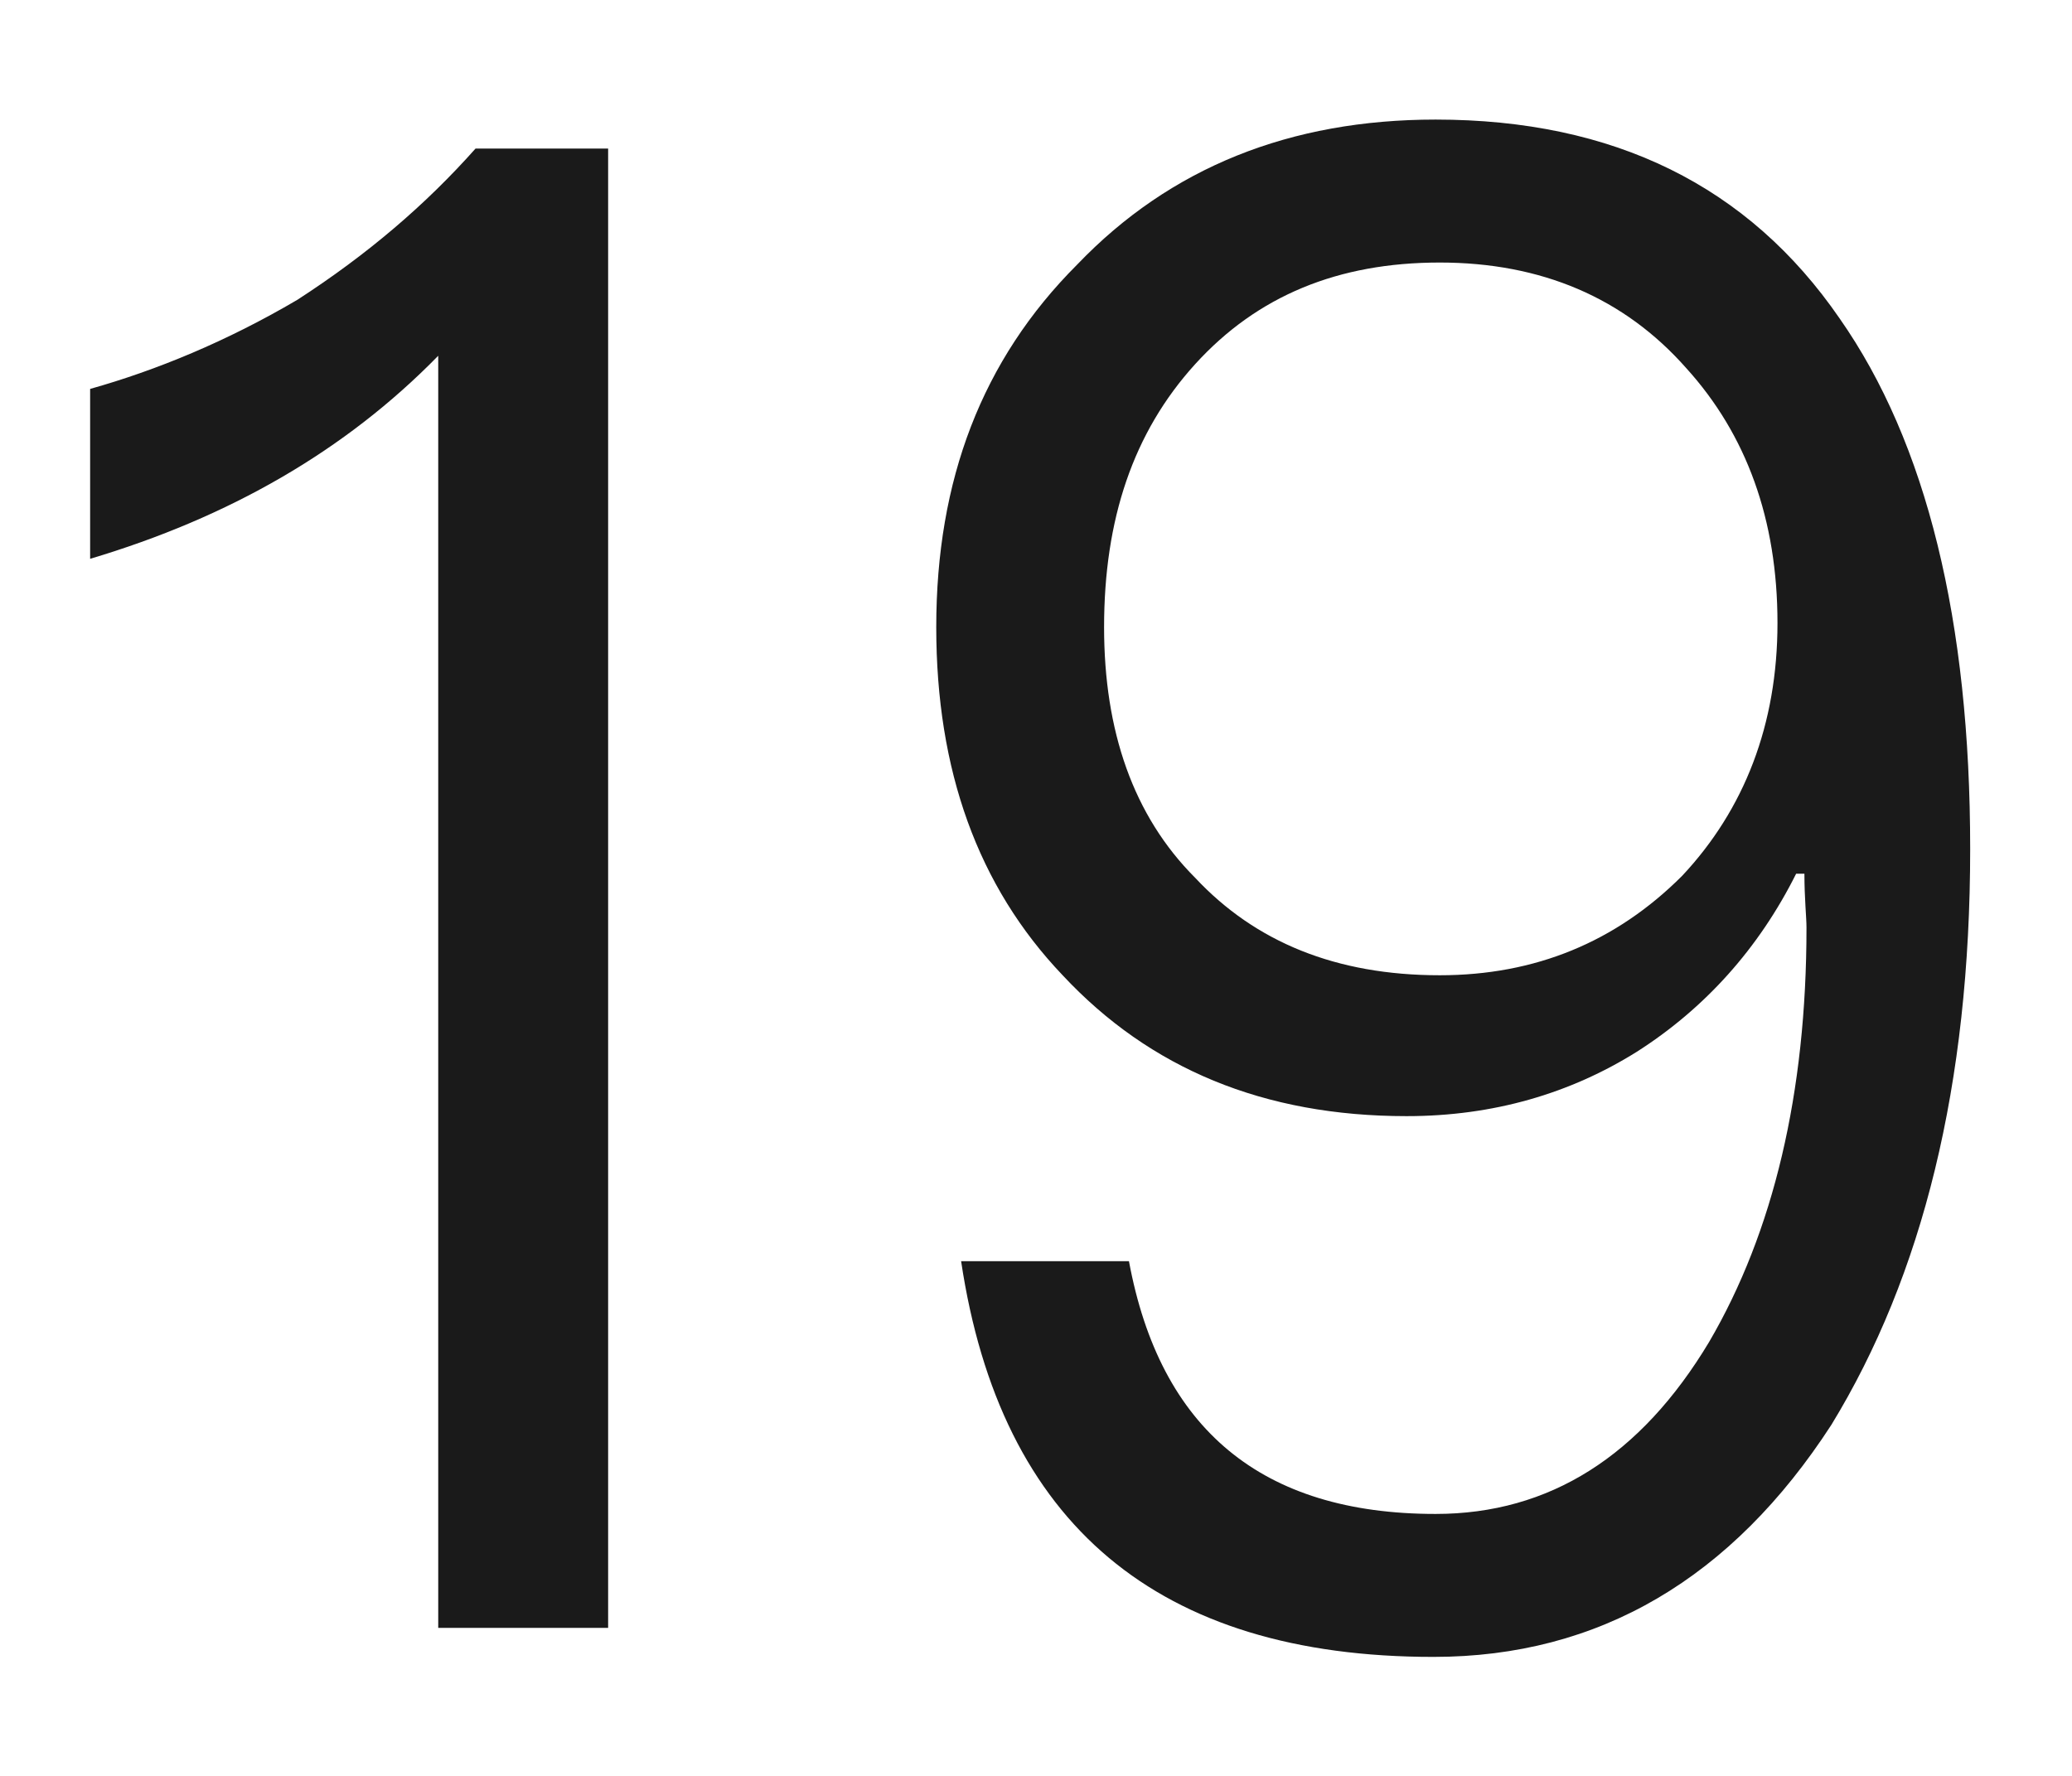
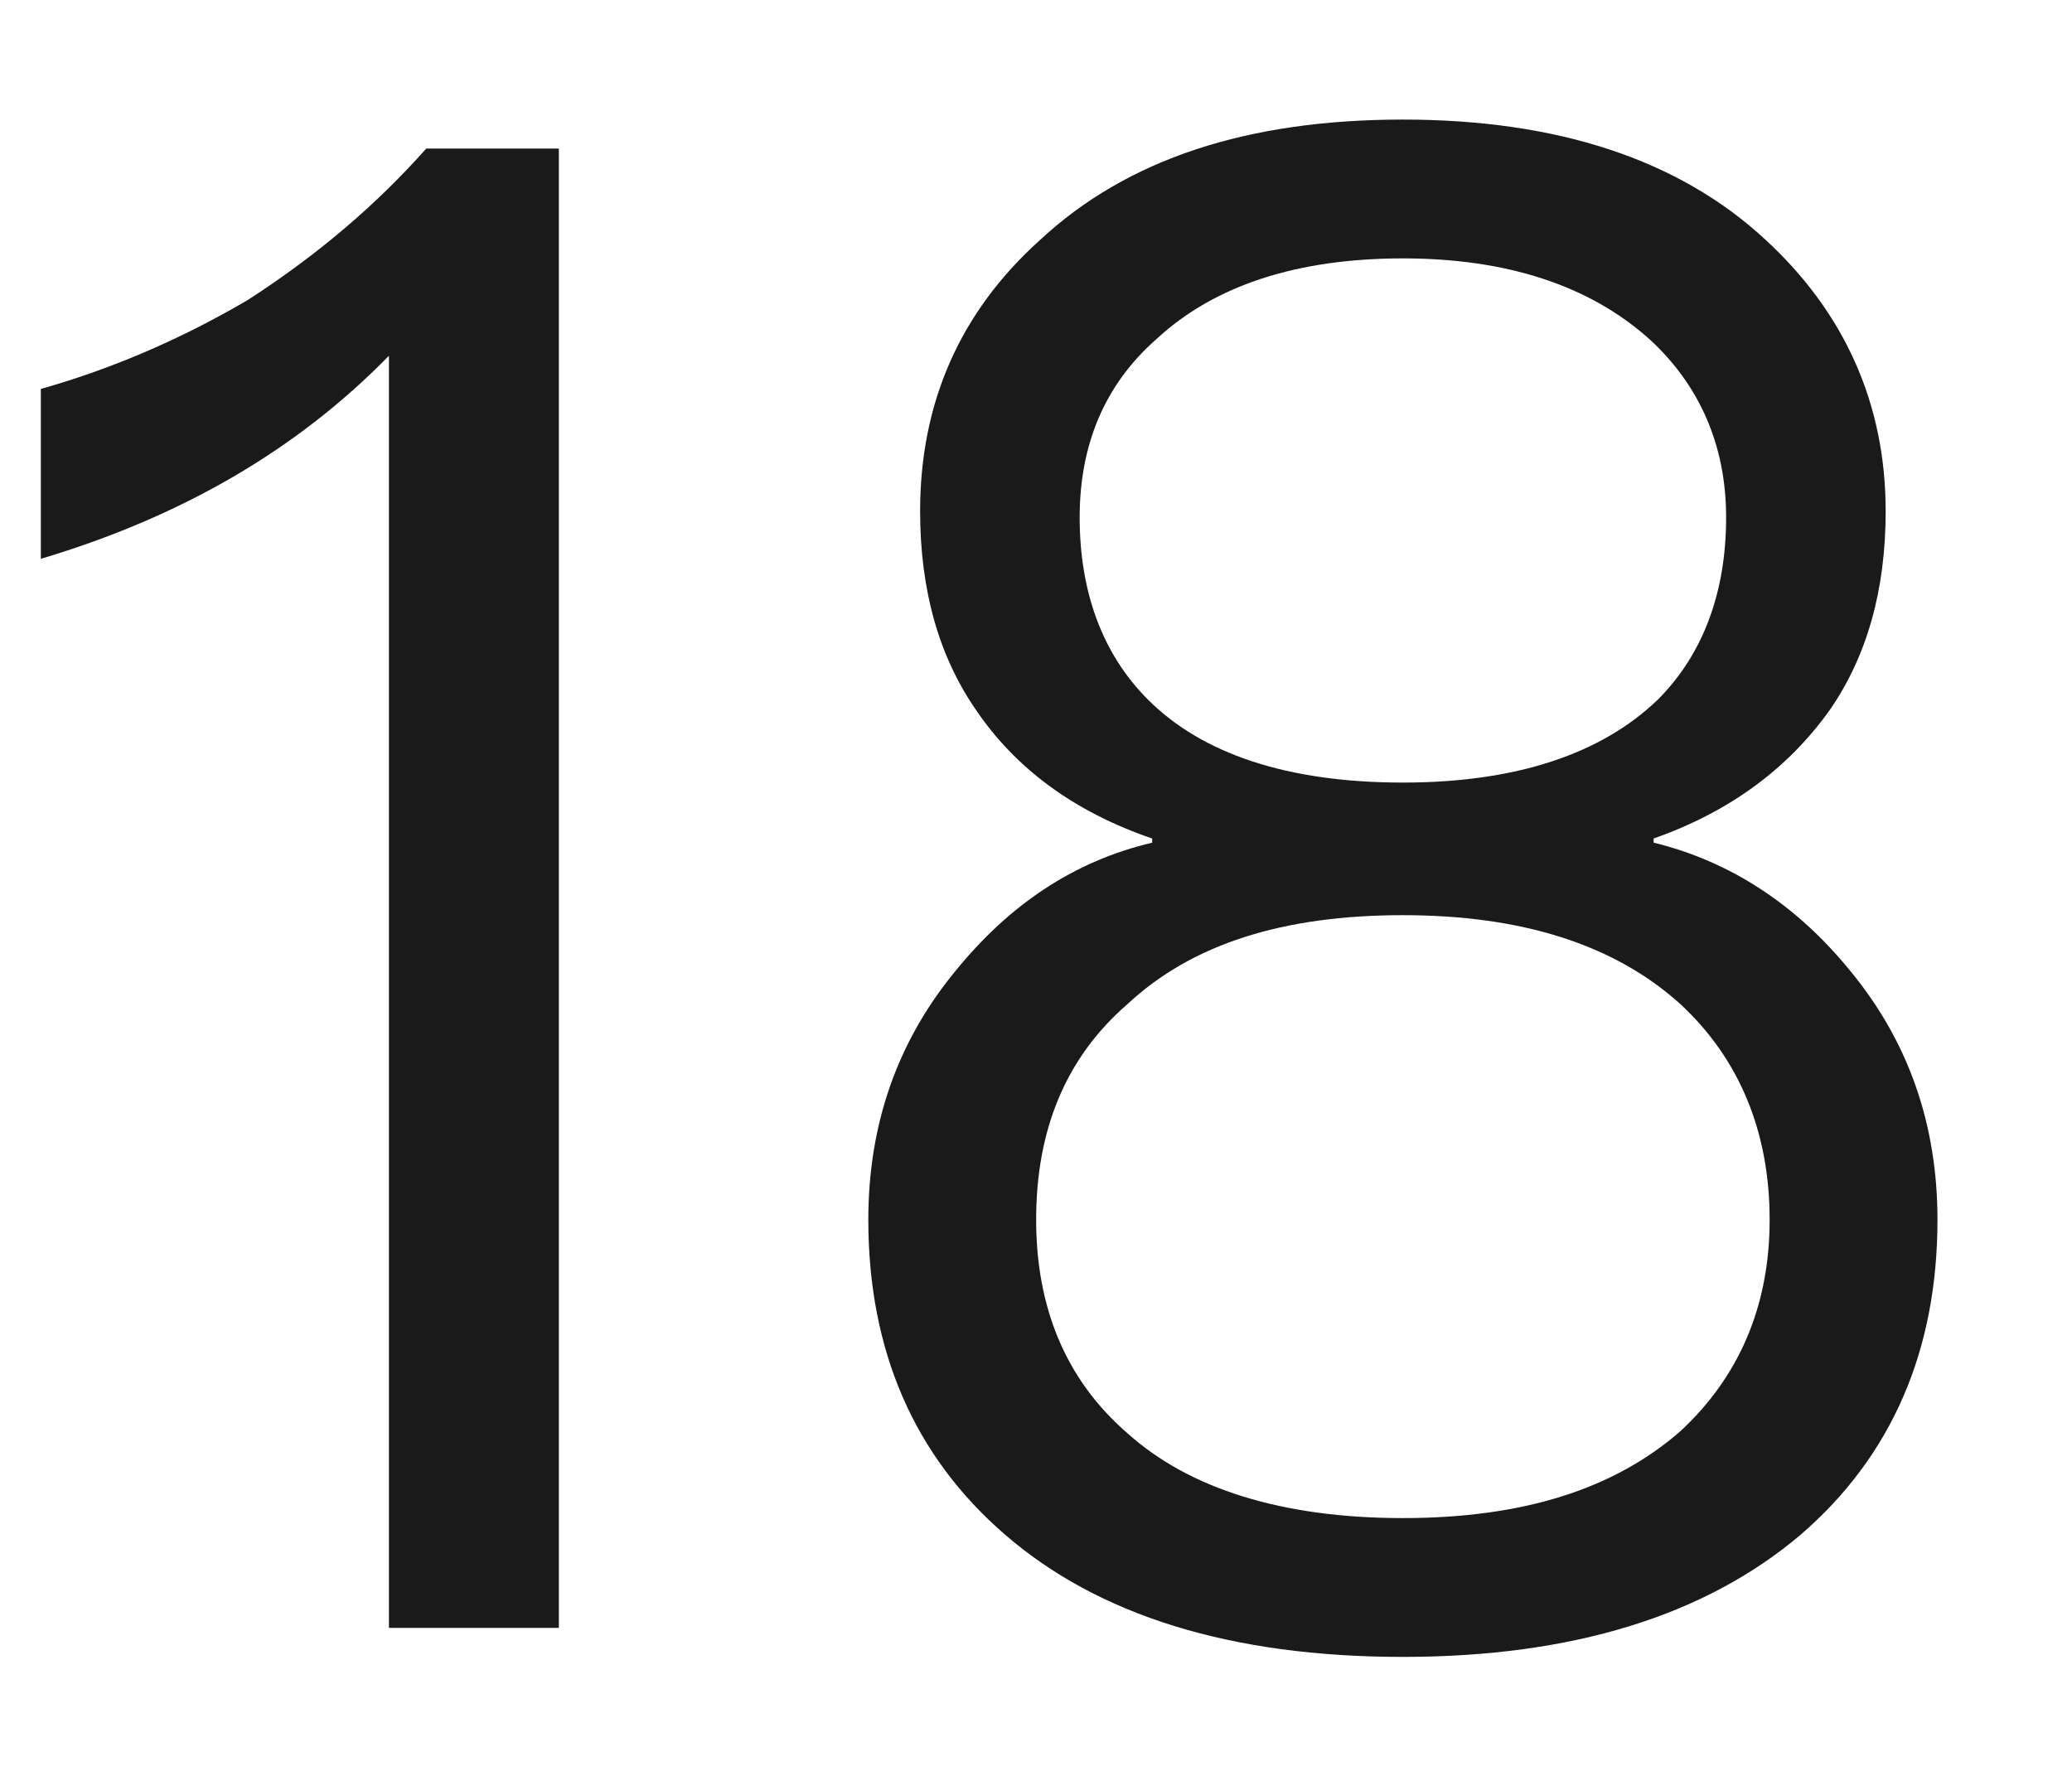
<svg xmlns="http://www.w3.org/2000/svg" version="1.1" width="14px" height="12px">
-   <g transform="matrix(1 0 0 1 -133 -186 )">
-     <path d="M 4.109 1.004  L 3.213 1.004  C 2.877 1.382  2.485 1.718  2.009 2.026  C 1.533 2.306  1.057 2.502  0.609 2.628  L 0.609 3.776  C 1.547 3.496  2.331 3.048  2.961 2.404  L 2.961 11  L 4.109 11  L 4.109 1.004  Z M 12.43 2.152  C 11.814 1.256  10.904 0.808  9.7 0.808  C 8.72 0.808  7.908 1.13  7.278 1.788  C 6.634 2.432  6.326 3.244  6.326 4.238  C 6.326 5.204  6.606 5.988  7.18 6.59  C 7.768 7.22  8.538 7.542  9.504 7.542  C 10.092 7.542  10.61 7.388  11.058 7.108  C 11.52 6.814  11.884 6.408  12.136 5.904  L 12.192 5.904  C 12.192 6.072  12.206 6.198  12.206 6.268  C 12.206 7.388  11.982 8.326  11.548 9.068  C 11.086 9.838  10.47 10.23  9.7 10.23  C 8.524 10.23  7.838 9.656  7.628 8.522  L 6.494 8.522  C 6.76 10.3  7.824 11.196  9.686 11.196  C 10.806 11.196  11.702 10.664  12.374 9.628  C 12.99 8.62  13.312 7.332  13.312 5.736  C 13.312 4.196  13.018 2.992  12.43 2.152  Z M 8.076 2.46  C 8.496 1.998  9.042 1.774  9.728 1.774  C 10.414 1.774  10.974 2.012  11.394 2.488  C 11.8 2.936  12.01 3.51  12.01 4.21  C 12.01 4.896  11.786 5.47  11.366 5.918  C 10.918 6.366  10.372 6.59  9.728 6.59  C 9.028 6.59  8.482 6.366  8.076 5.932  C 7.656 5.512  7.46 4.938  7.46 4.238  C 7.46 3.51  7.656 2.922  8.076 2.46  Z " fill-rule="nonzero" fill="#000000" stroke="none" fill-opacity="0.898" transform="matrix(1 0 0 1 133 186 )" />
+   <g transform="matrix(1 0 0 1 -96 -186 )">
+     <path d="M 3.776 1.004  L 2.88 1.004  C 2.544 1.382  2.152 1.718  1.676 2.026  C 1.2 2.306  0.724 2.502  0.276 2.628  L 0.276 3.776  C 1.214 3.496  1.998 3.048  2.628 2.404  L 2.628 11  L 3.776 11  L 3.776 1.004  Z M 11.929 1.62  C 11.341 1.074  10.515 0.808  9.479 0.808  C 8.429 0.808  7.617 1.074  7.029 1.62  C 6.483 2.11  6.217 2.726  6.217 3.454  C 6.217 3.986  6.343 4.434  6.595 4.798  C 6.861 5.19  7.253 5.484  7.785 5.666  L 7.785 5.694  C 7.253 5.82  6.819 6.114  6.455 6.562  C 6.063 7.038  5.867 7.598  5.867 8.242  C 5.867 9.124  6.175 9.838  6.791 10.37  C 7.421 10.916  8.317 11.196  9.479 11.196  C 10.627 11.196  11.523 10.916  12.167 10.37  C 12.783 9.838  13.091 9.124  13.091 8.242  C 13.091 7.598  12.895 7.038  12.503 6.562  C 12.139 6.114  11.691 5.82  11.173 5.694  L 11.173 5.666  C 11.691 5.484  12.083 5.19  12.363 4.798  C 12.615 4.434  12.741 3.986  12.741 3.454  C 12.741 2.726  12.461 2.11  11.929 1.62  Z M 7.813 2.292  C 8.205 1.928  8.765 1.746  9.479 1.746  C 10.179 1.746  10.739 1.928  11.145 2.292  C 11.481 2.6  11.663 3.006  11.663 3.496  C 11.663 4  11.509 4.42  11.201 4.728  C 10.823 5.092  10.249 5.288  9.479 5.288  C 8.695 5.288  8.121 5.092  7.757 4.728  C 7.449 4.42  7.295 4  7.295 3.496  C 7.295 3.006  7.463 2.6  7.813 2.292  Z M 7.617 6.786  C 8.051 6.38  8.667 6.184  9.479 6.184  C 10.277 6.184  10.907 6.38  11.355 6.786  C 11.747 7.15  11.957 7.64  11.957 8.242  C 11.957 8.83  11.747 9.306  11.355 9.67  C 10.907 10.062  10.291 10.258  9.479 10.258  C 8.667 10.258  8.037 10.062  7.617 9.684  C 7.197 9.32  7.001 8.83  7.001 8.242  C 7.001 7.64  7.197 7.15  7.617 6.786  Z " fill-rule="nonzero" fill="#000000" stroke="none" fill-opacity="0.898" transform="matrix(1 0 0 1 96 186 )" />
  </g>
</svg>
